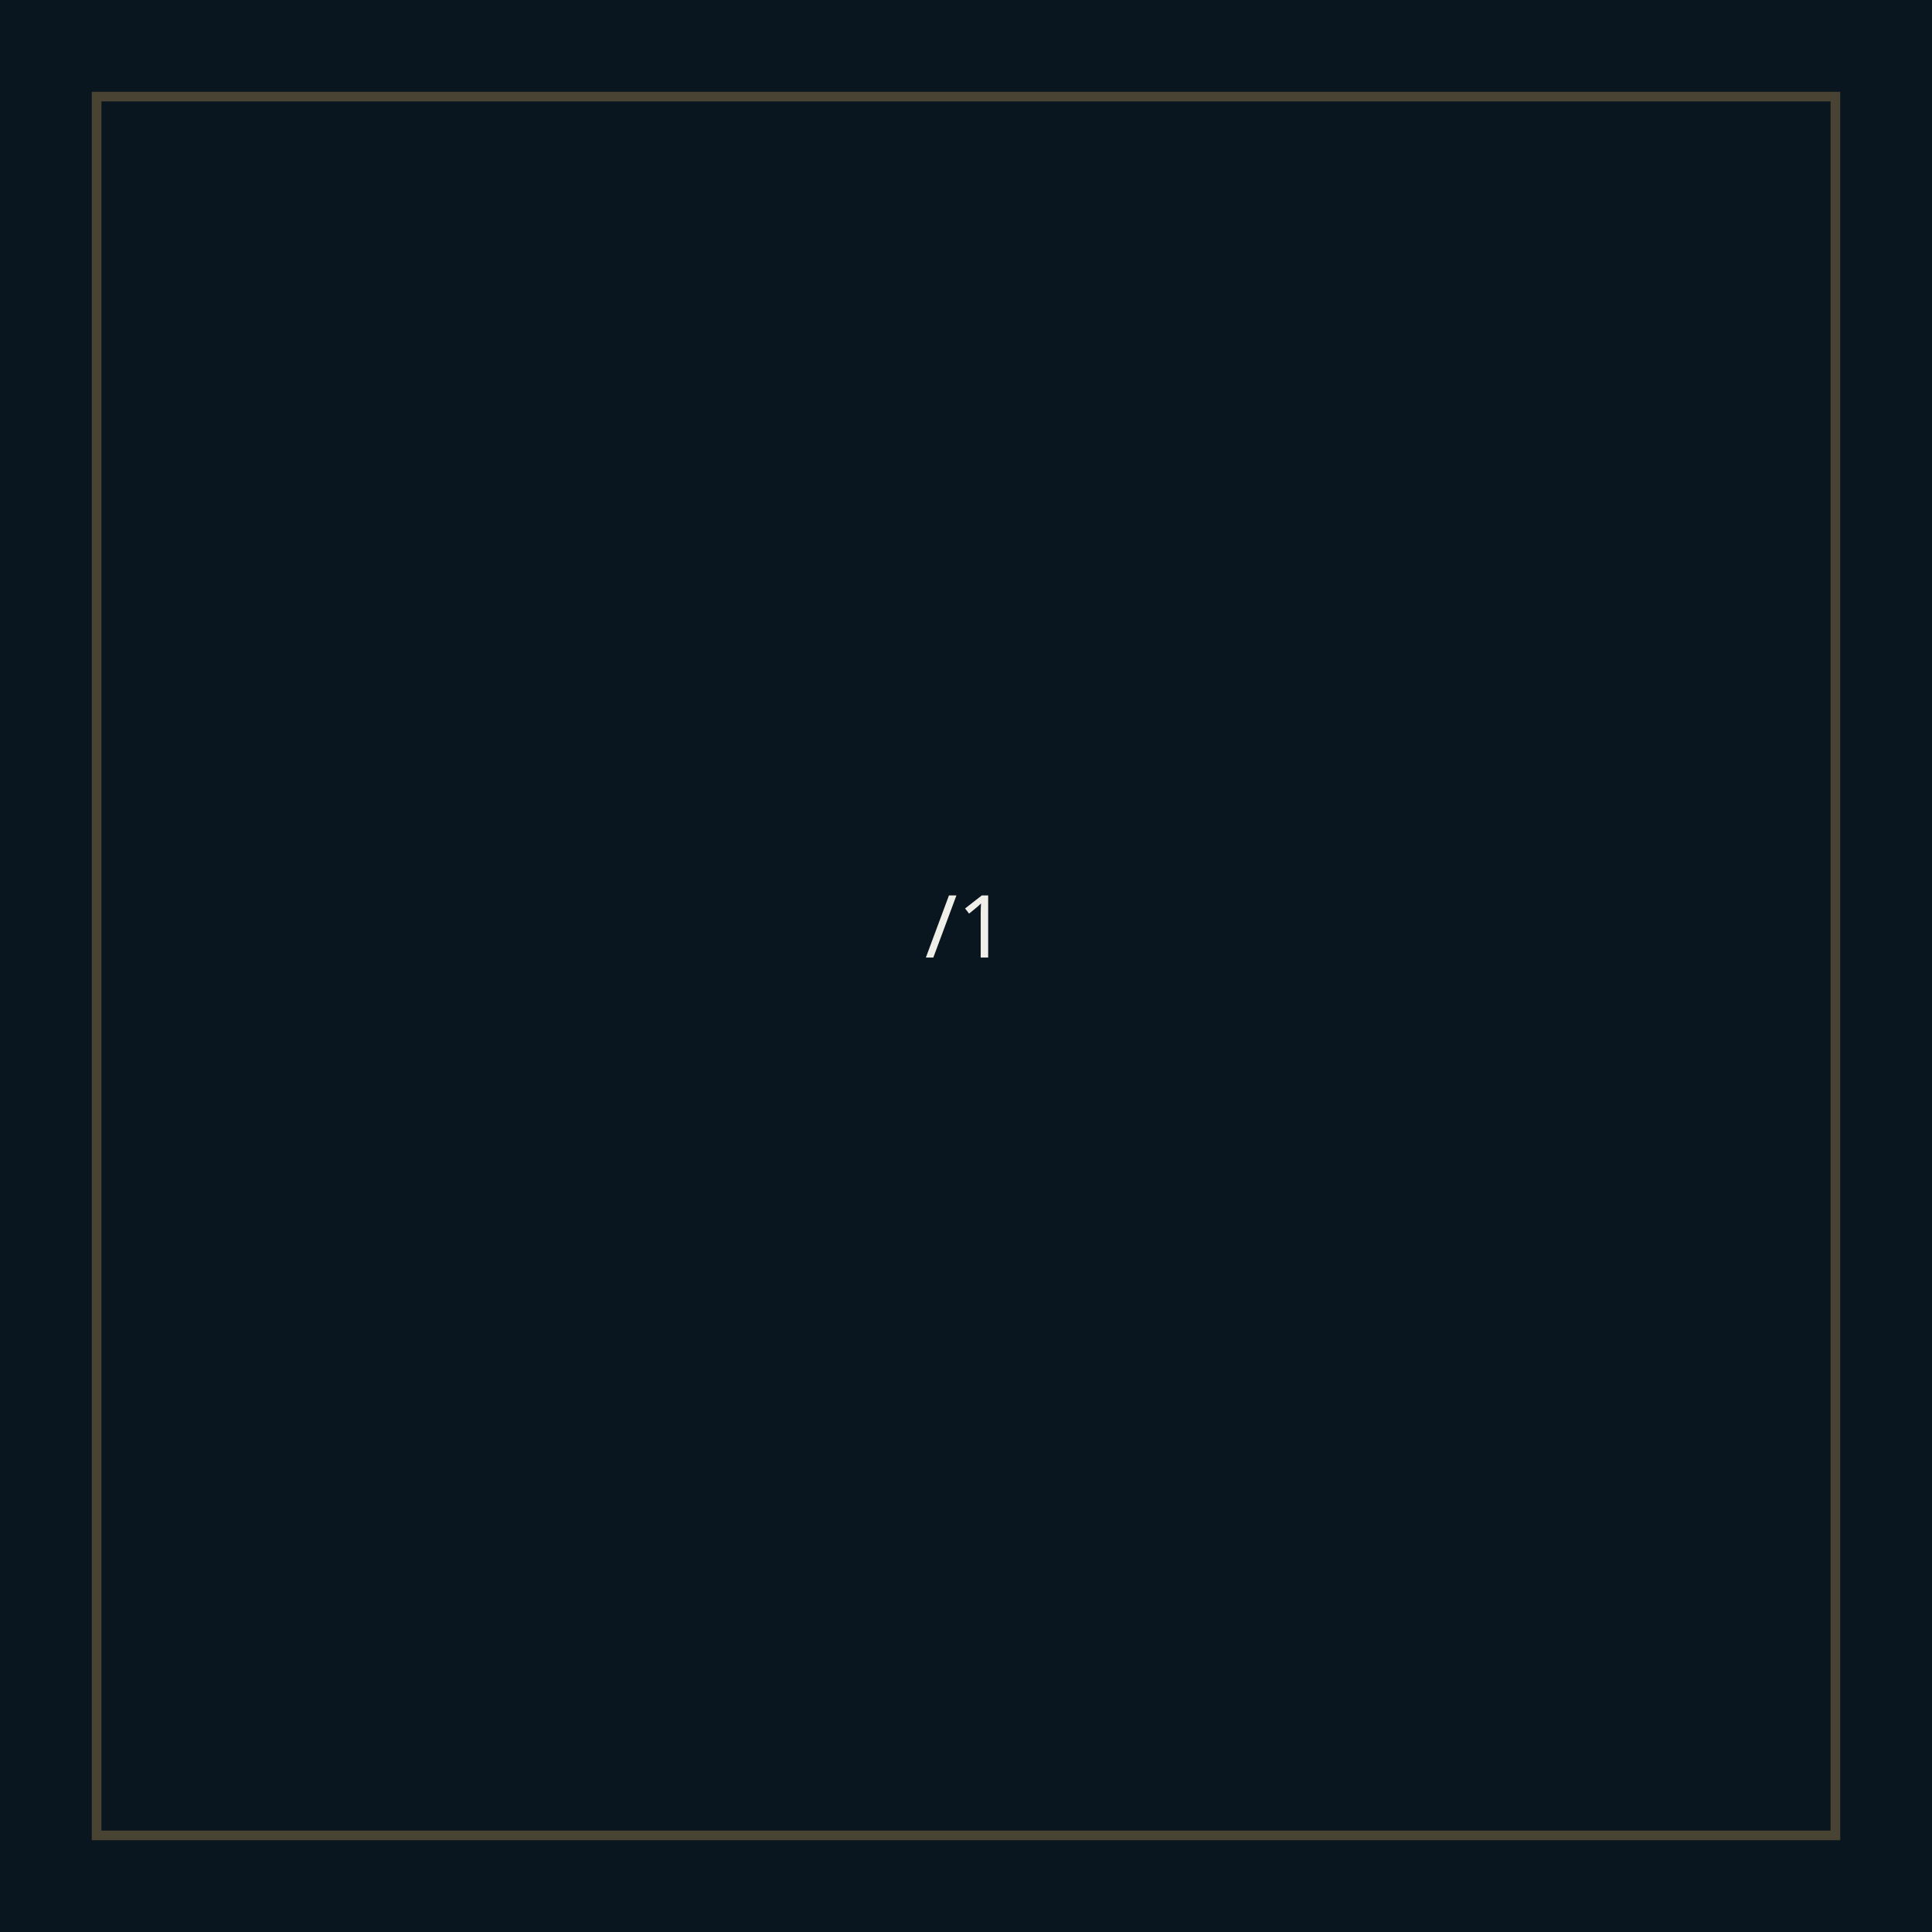
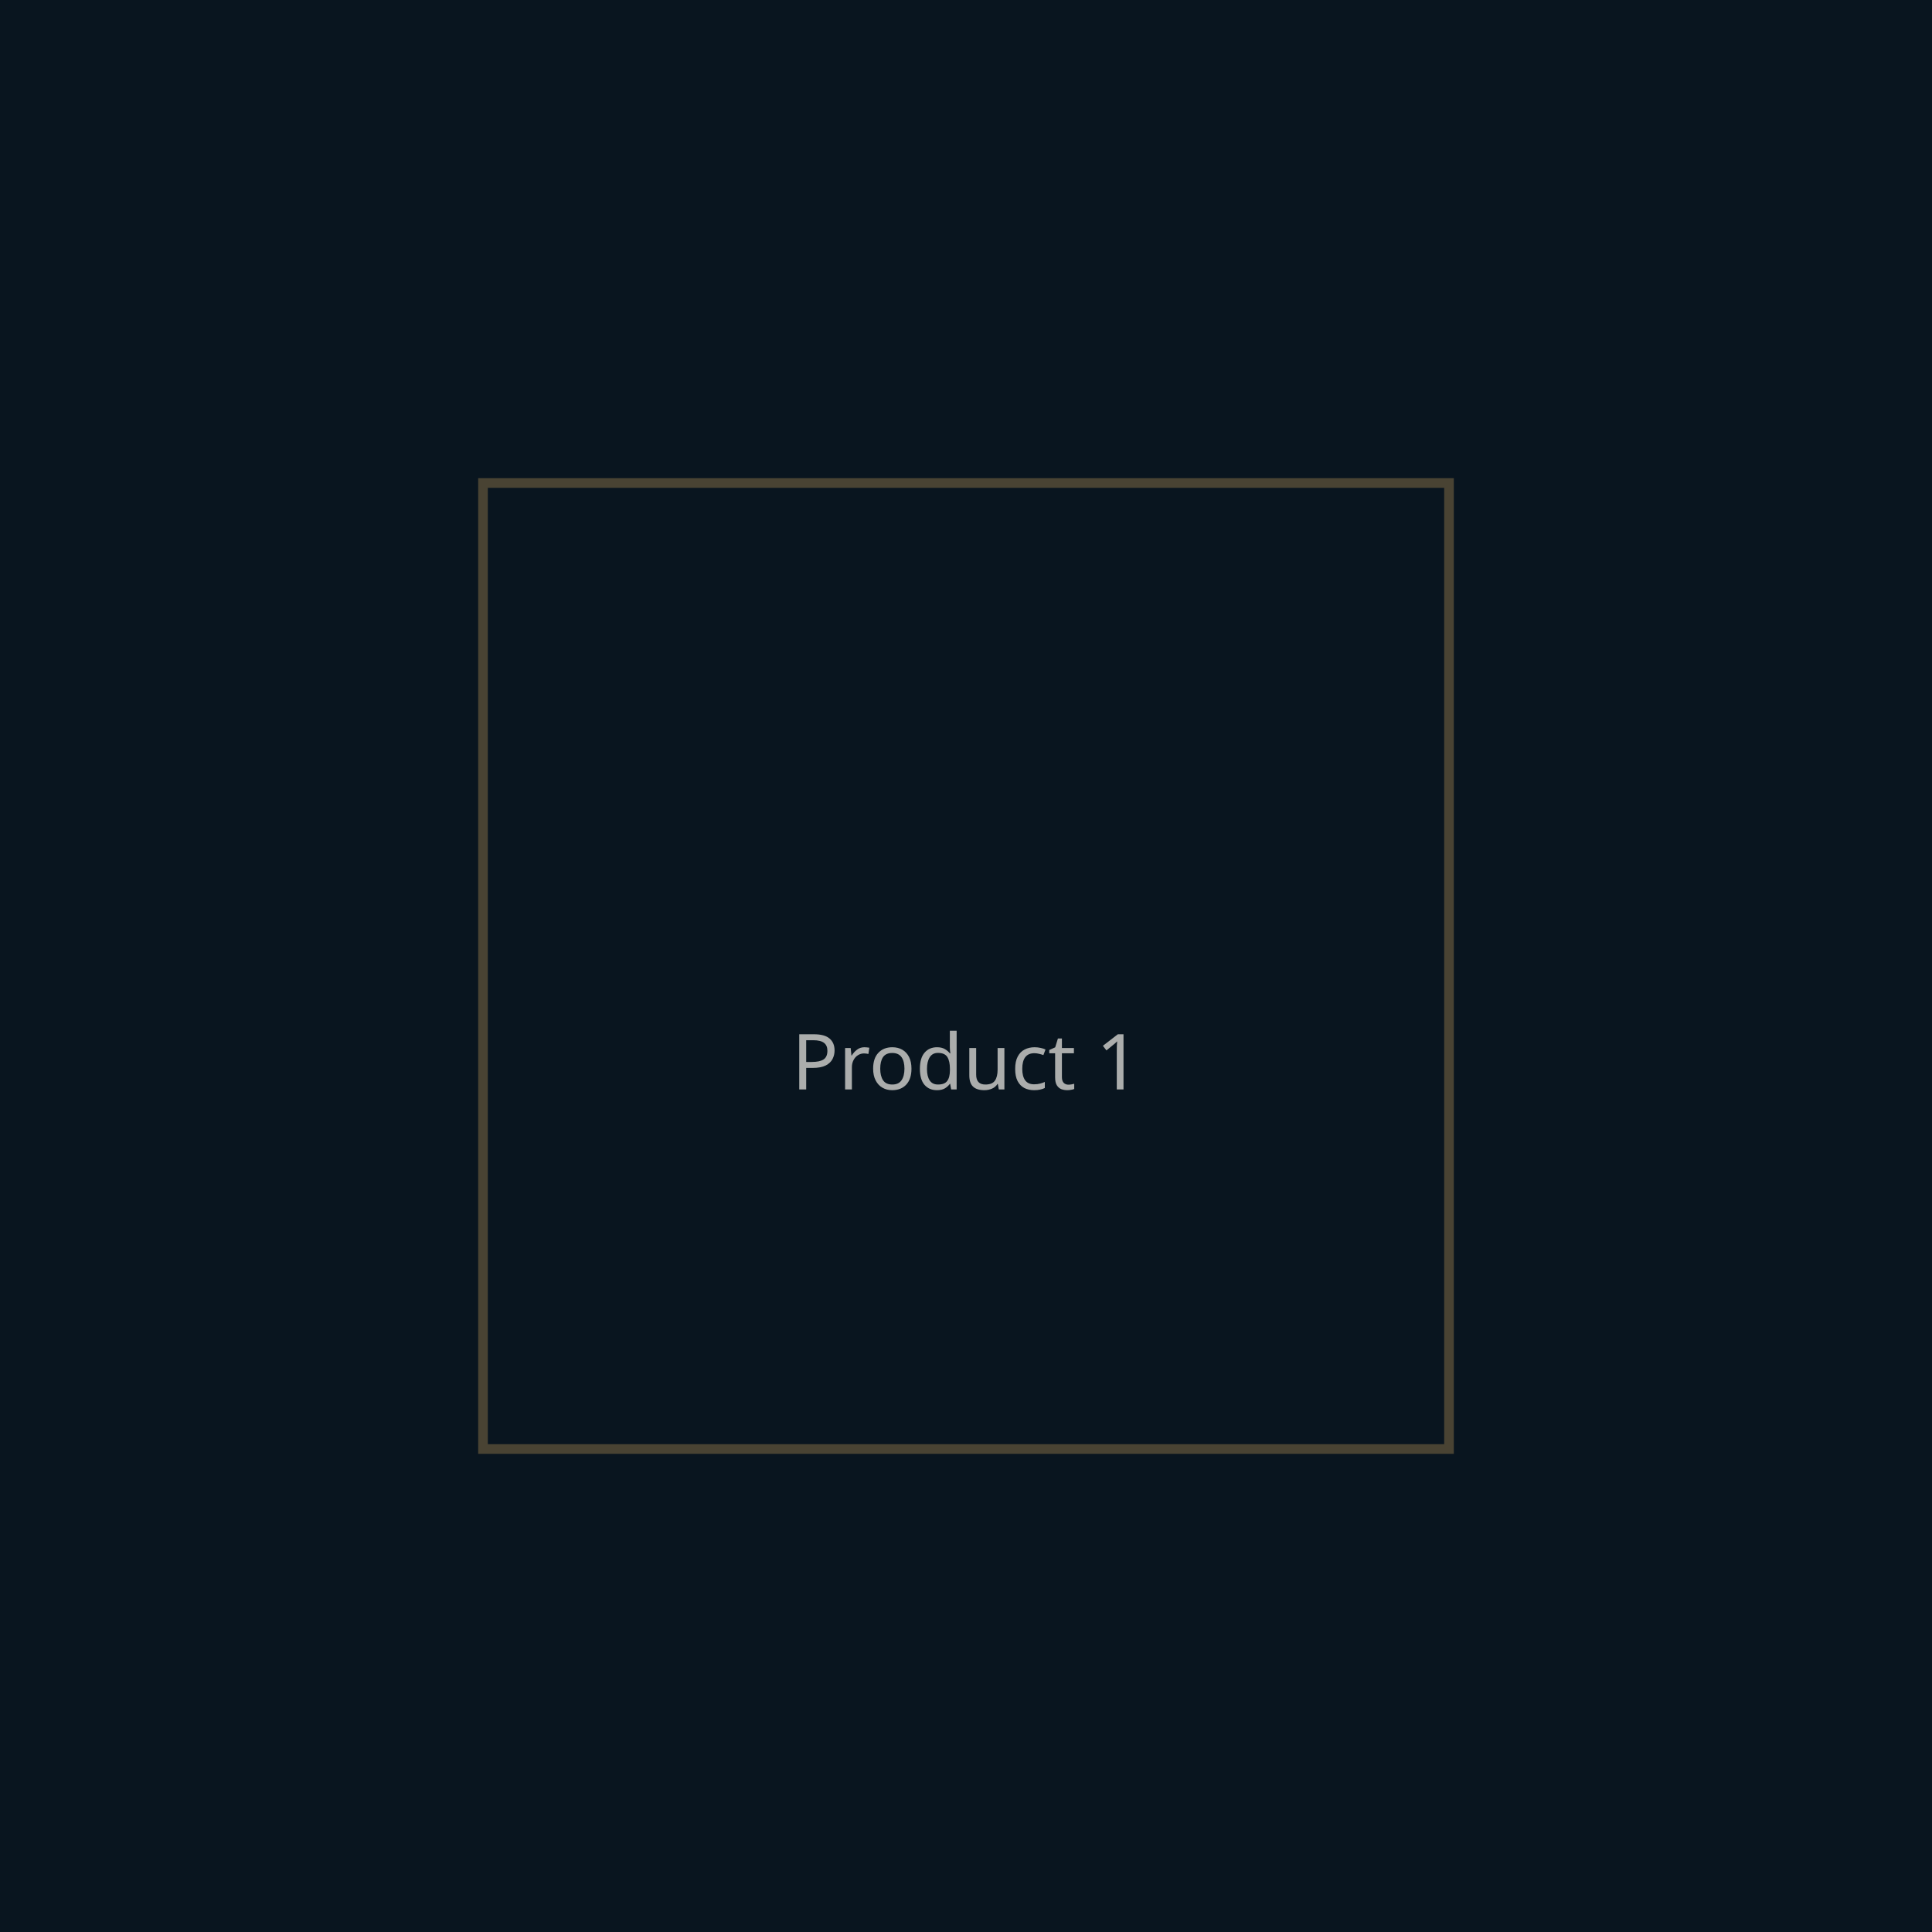
<svg xmlns="http://www.w3.org/2000/svg" viewBox="0 0 400 400">
  <rect width="100%" height="100%" fill="#09151f" />
-   <rect x="20" y="20" width="360" height="360" fill="none" stroke="#e0ad62" stroke-width="2" opacity="0.3" />
-   <text x="50%" y="48%" dominant-baseline="middle" text-anchor="middle" font-family="system-ui" fill="#f0eee8" font-size="18">/1</text>
+   <polygon points="100,100 300,100 300,300 100,300" fill="none" stroke="#e0ad62" stroke-width="2" opacity="0.3" />
+   <text x="50%" y="55%" dominant-baseline="middle" text-anchor="middle" font-family="system-ui" fill="#f0eee8" font-size="16" opacity="0.7">Product 1</text>
</svg>
